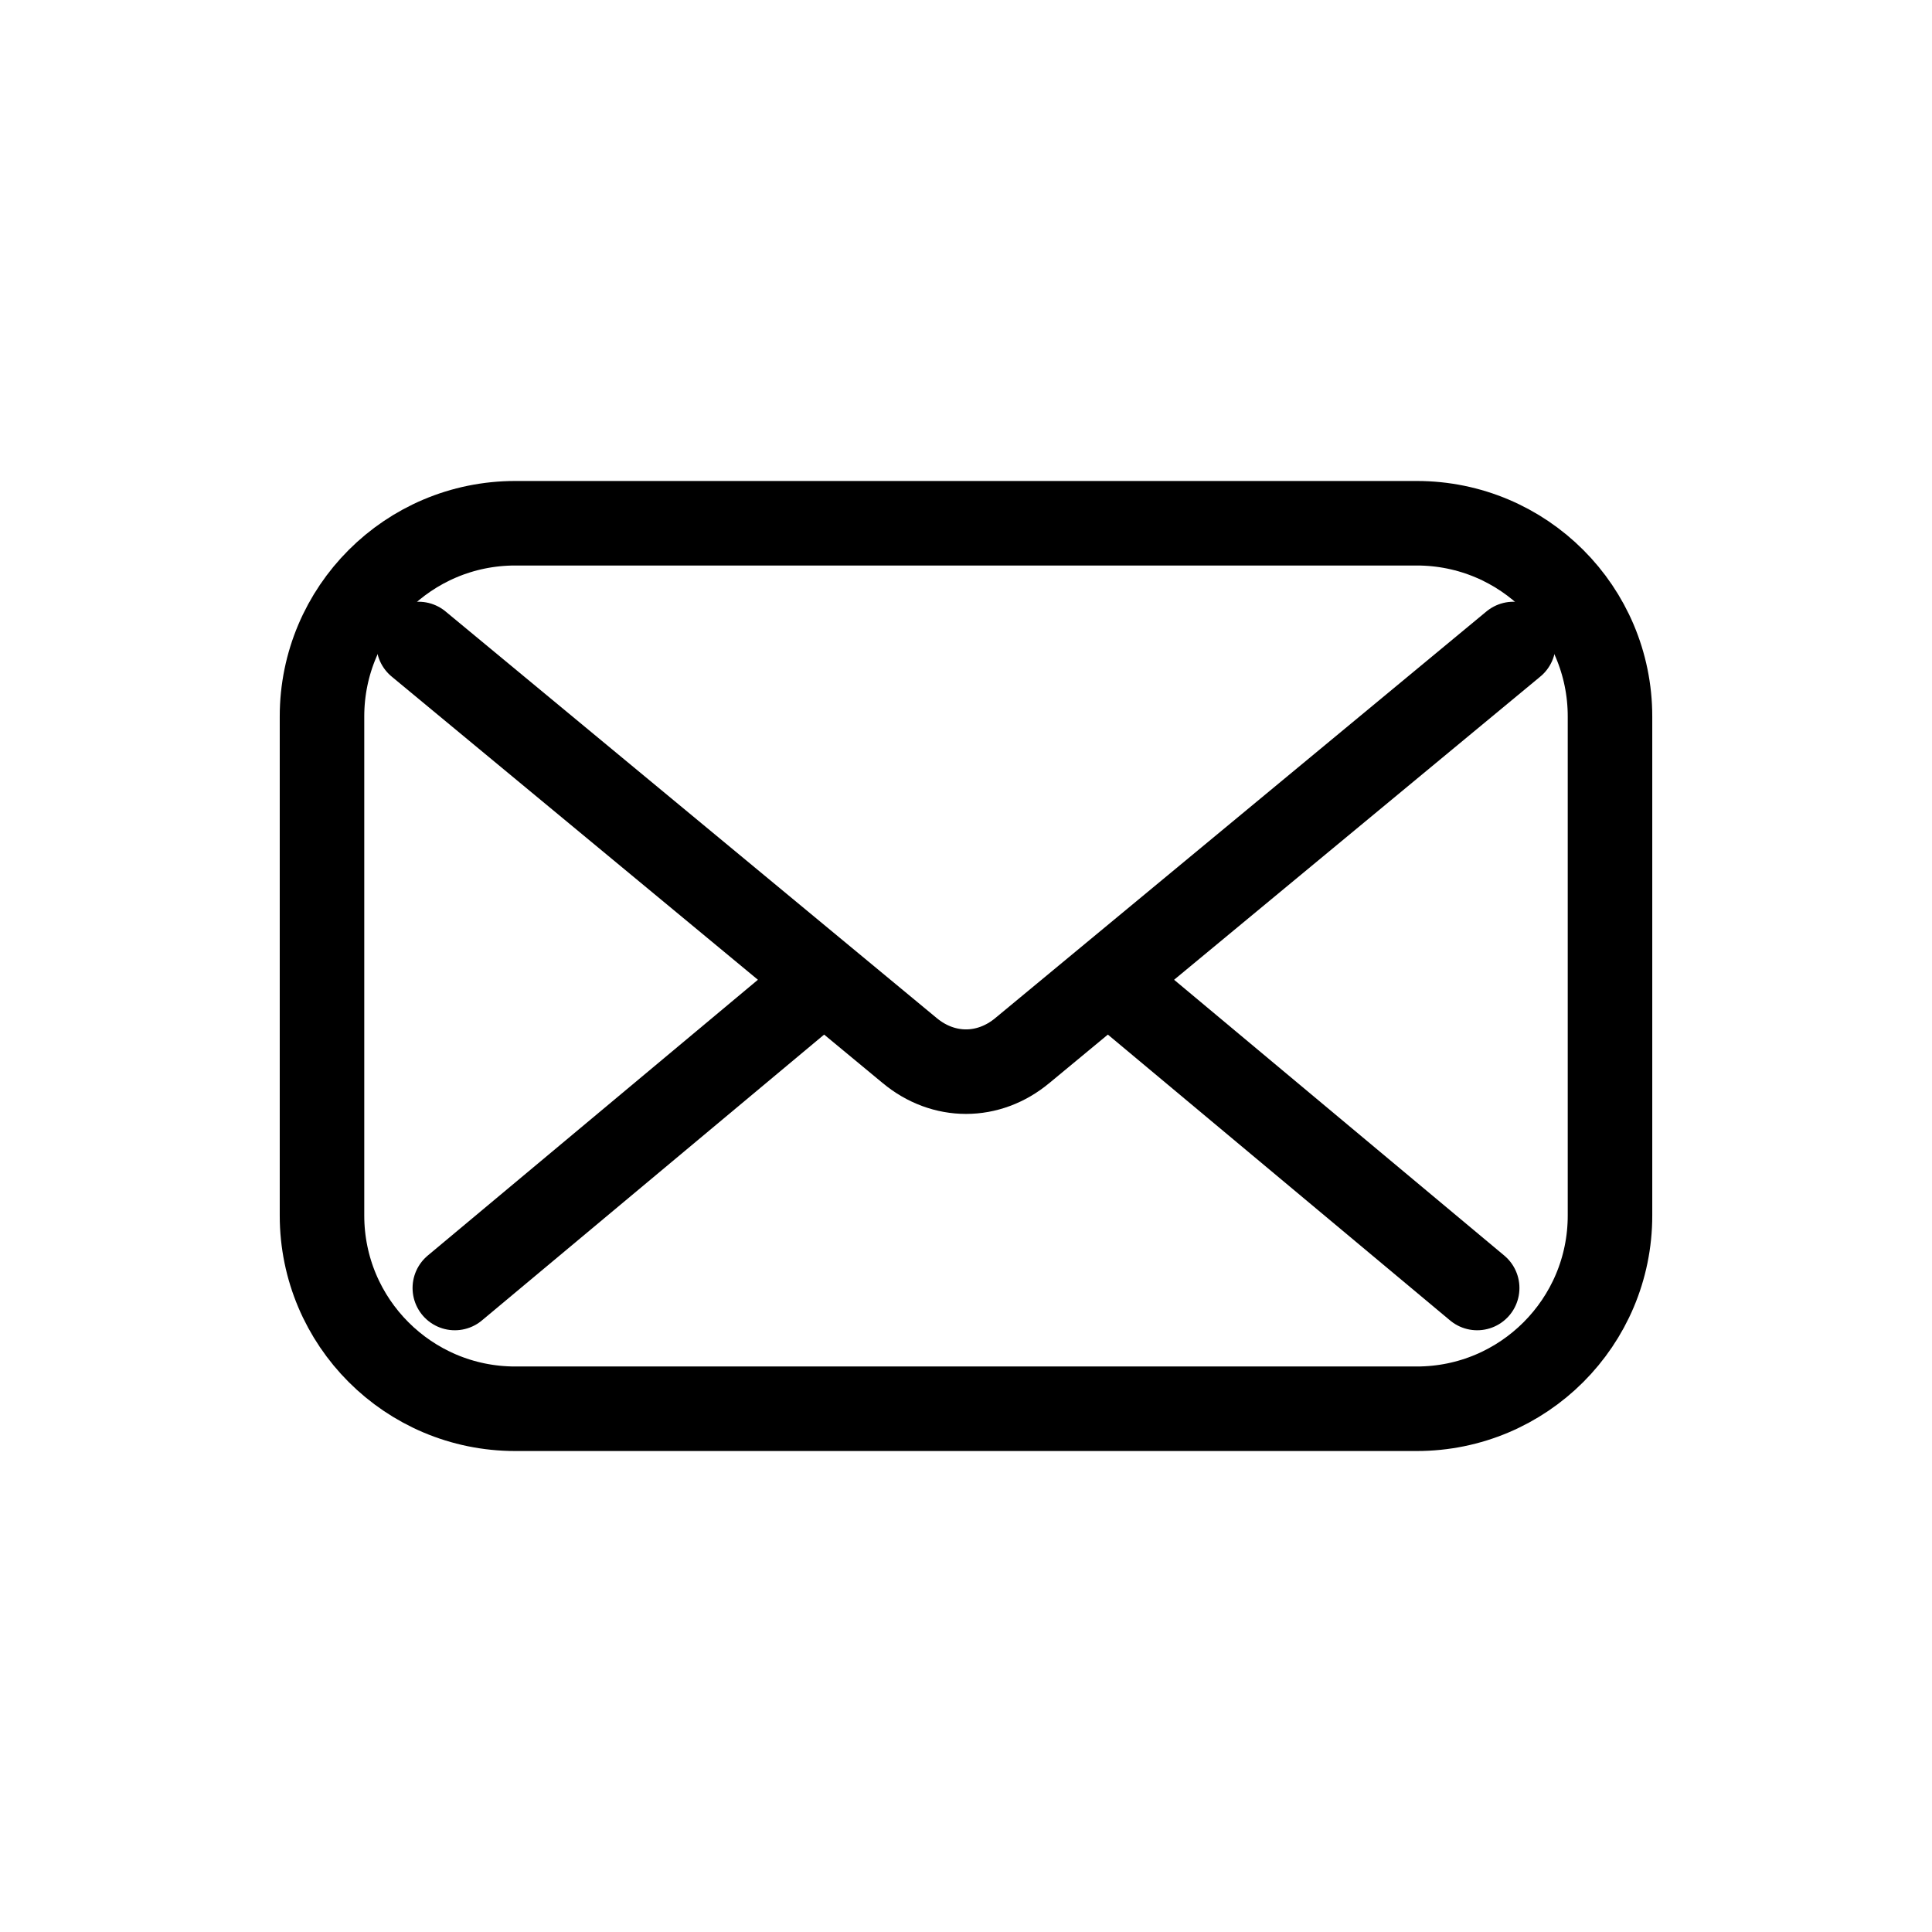
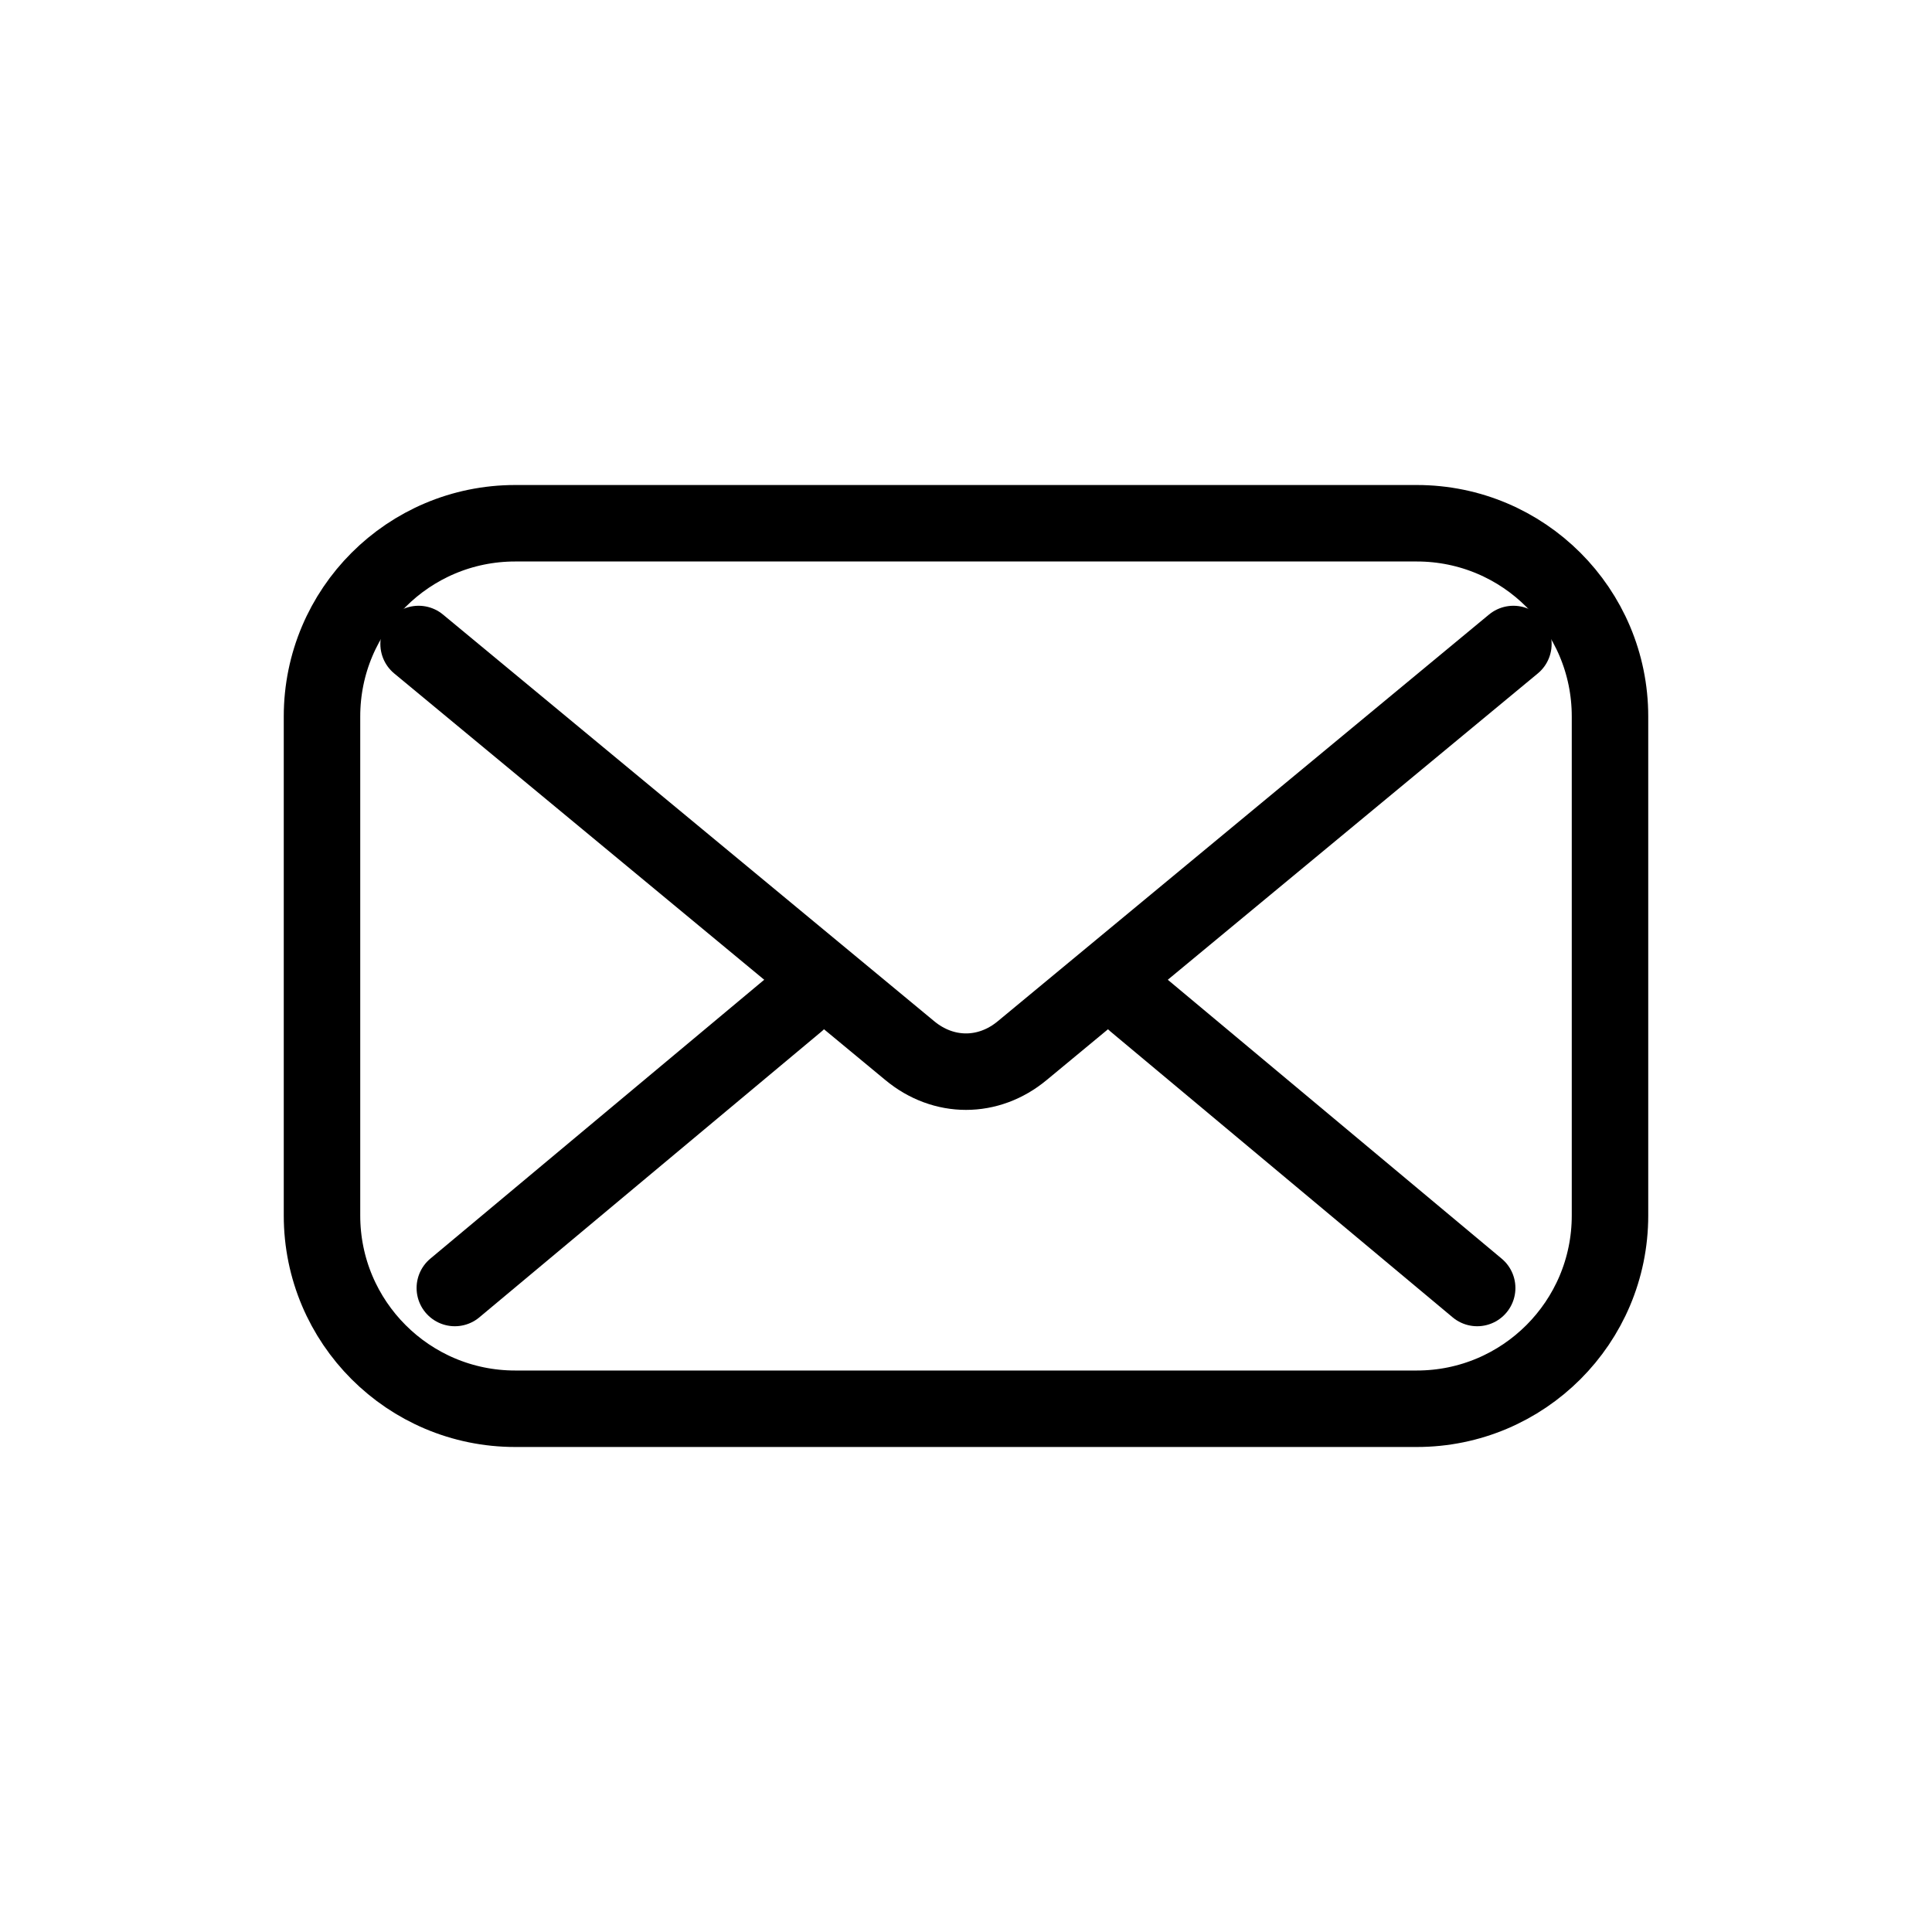
- <svg xmlns="http://www.w3.org/2000/svg" viewBox="0 0 24 24" color="#000000" fill="none" stroke="currentColor" stroke-width="1.05" stroke-linecap="round" stroke-linejoin="round" data-line-weight="soft-metal-105">
+ <svg xmlns="http://www.w3.org/2000/svg" viewBox="0 0 24 24" color="#000000" fill="none" stroke="currentColor" stroke-width="0.95" stroke-linecap="round" stroke-linejoin="round" data-line-weight="soft-metal-095">
  <rect x="4" y="6.5" width="16" height="11" rx="2.4" />
  <path d="m5.2 8 6.1 5.05c.42.35.98.35 1.4 0L18.8 8" />
  <path d="m5.65 16 4.25-3.55" />
  <path d="m18.35 16-4.25-3.55" />
</svg>
